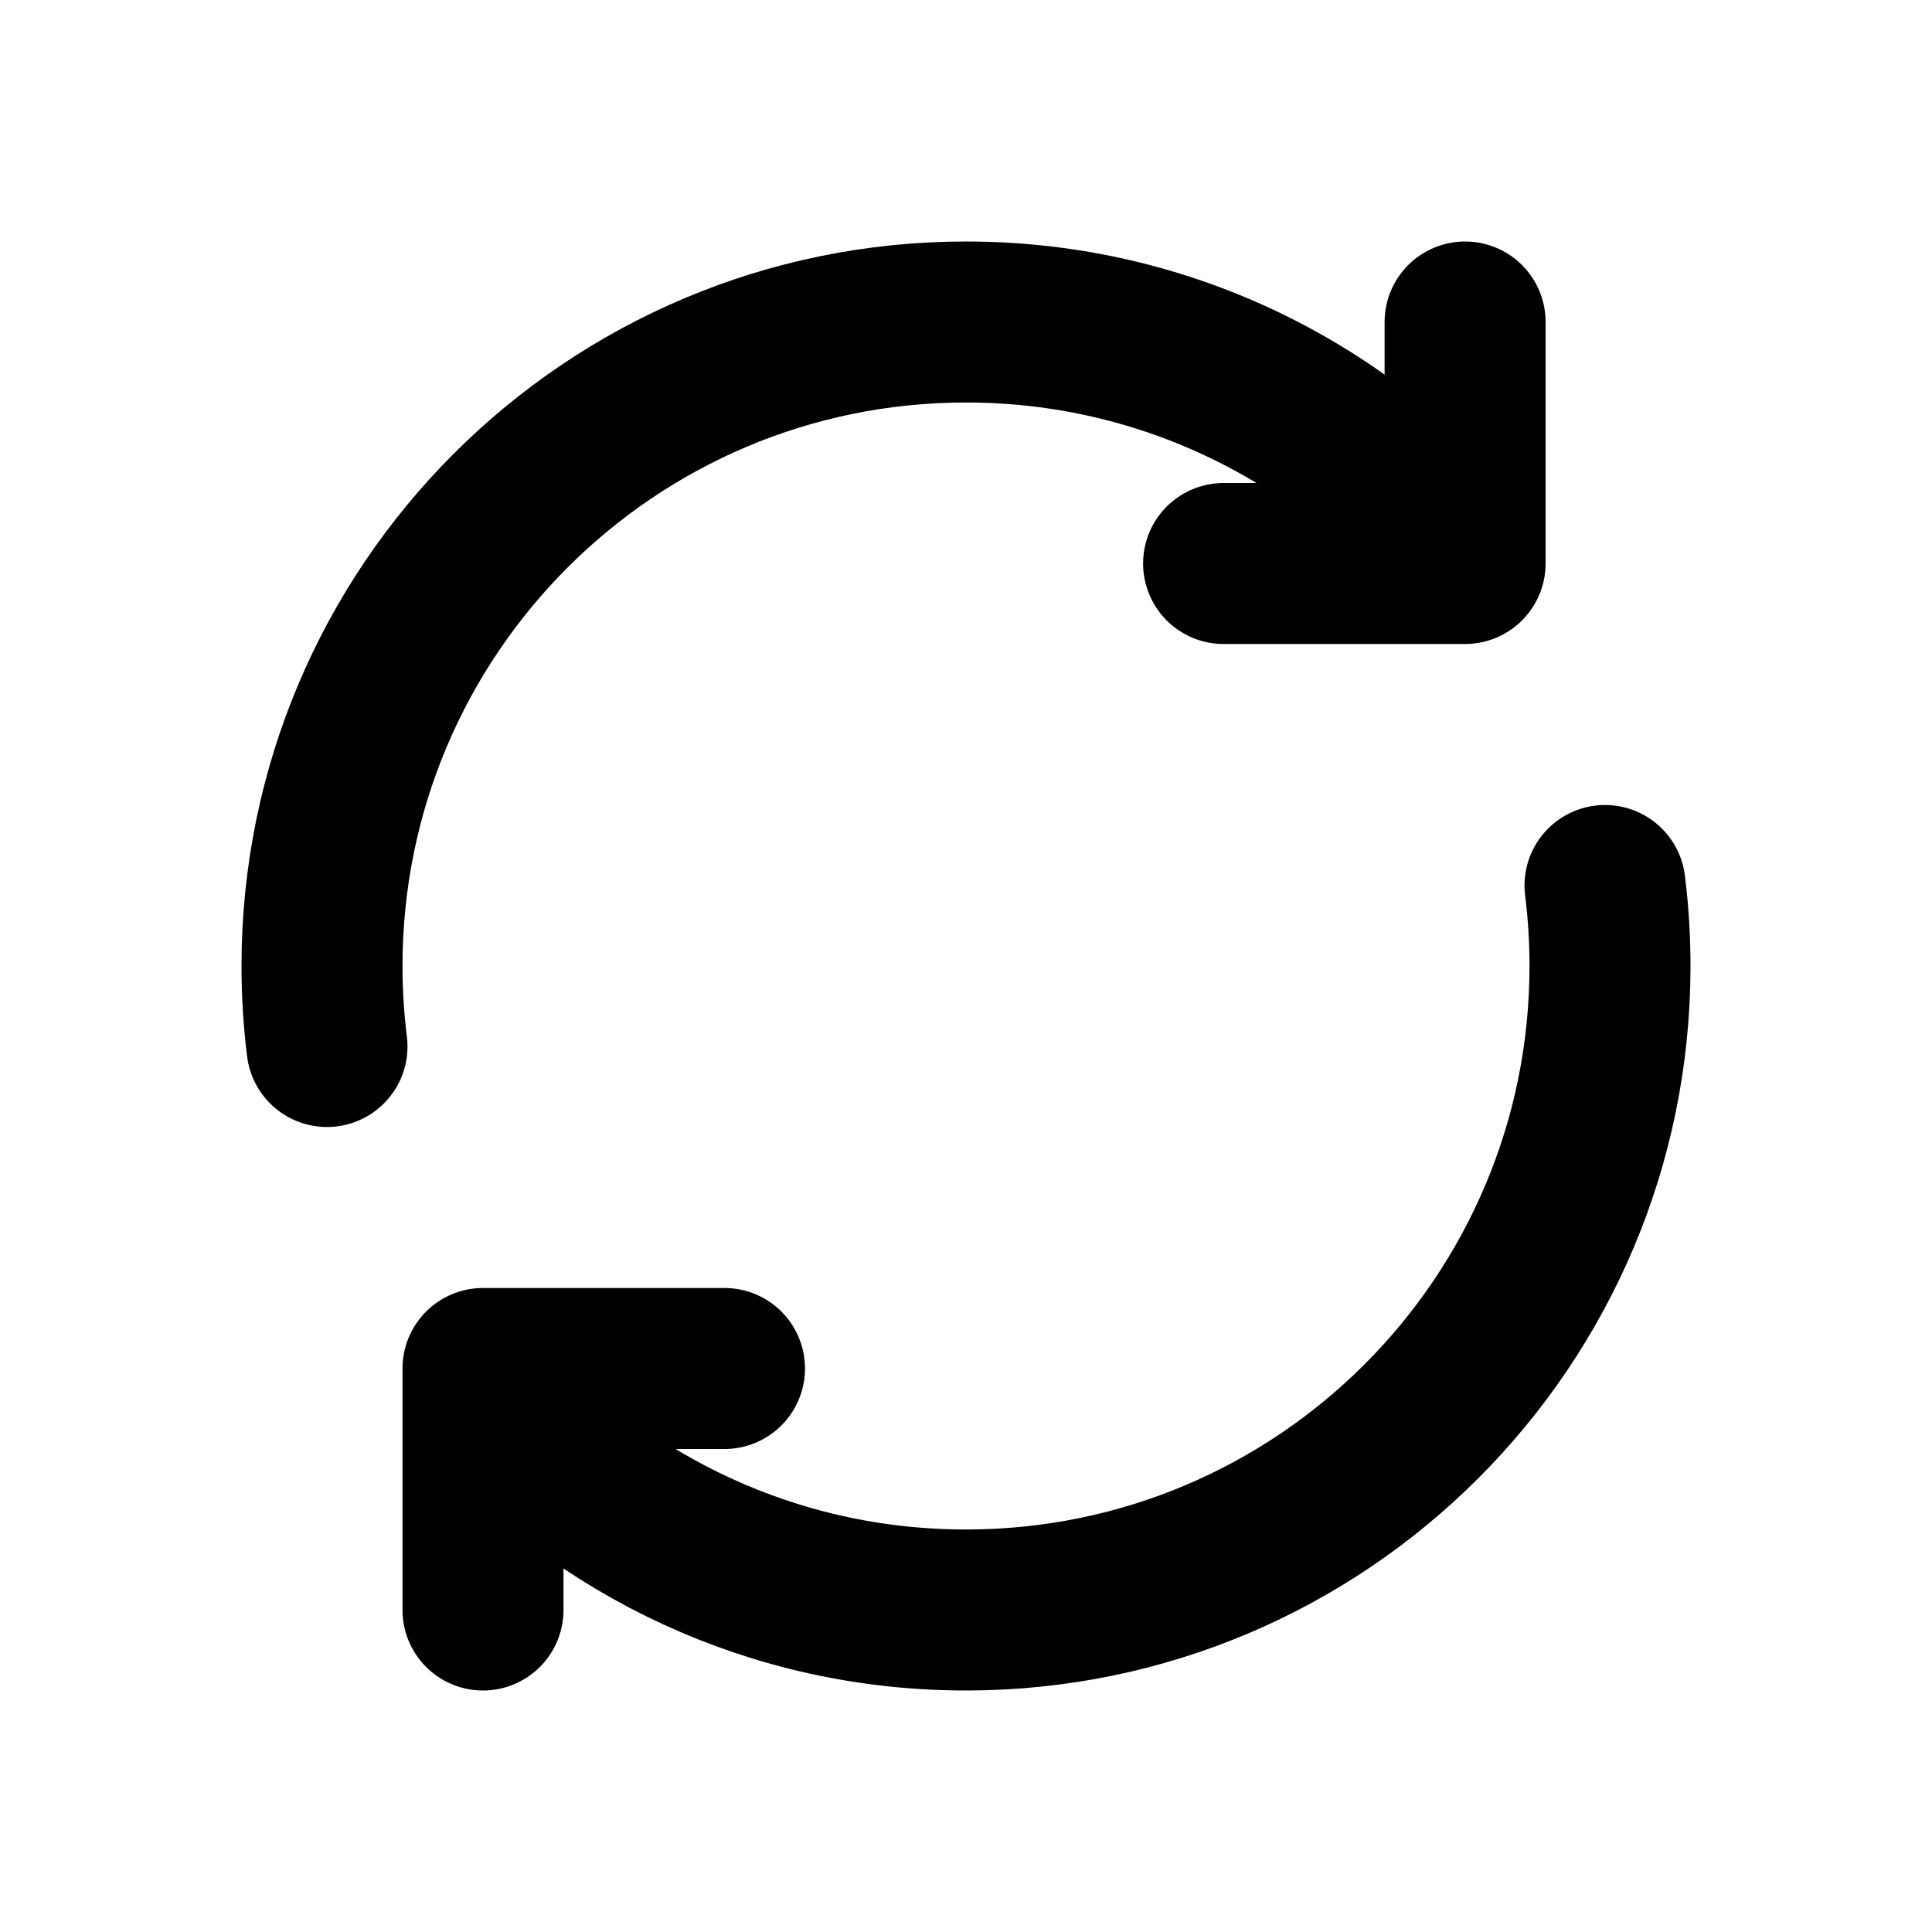
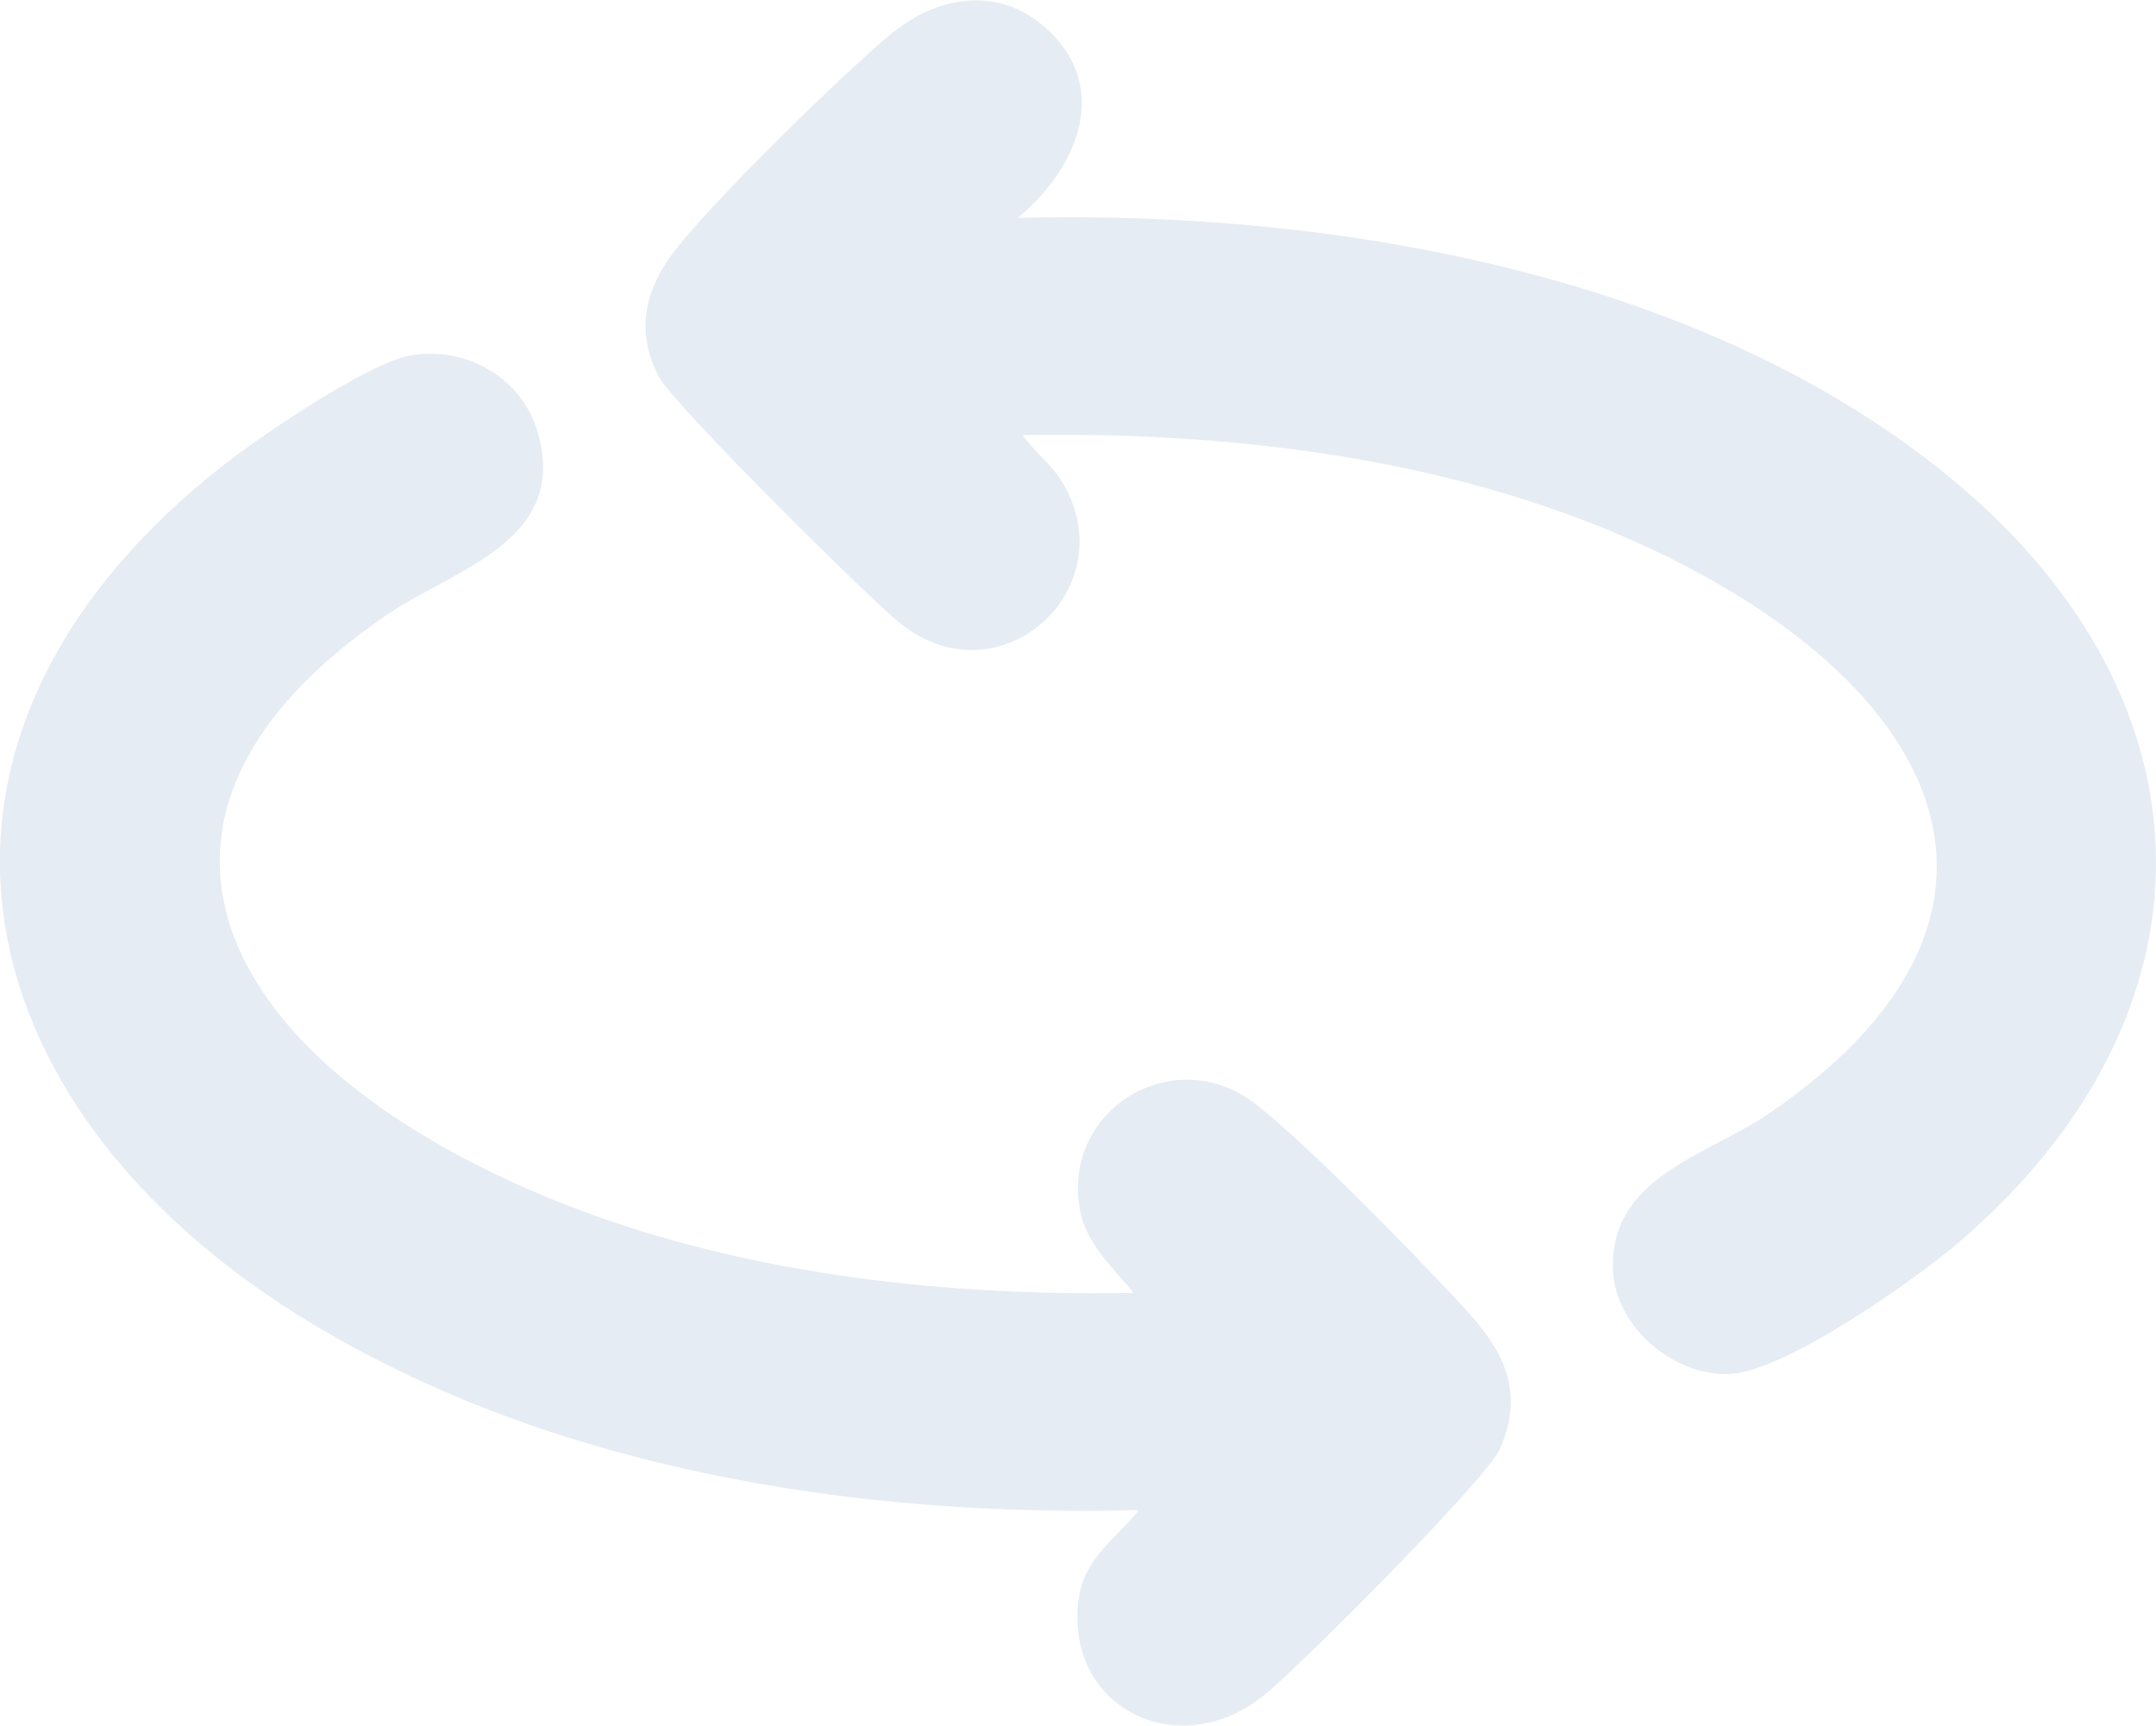
- <svg xmlns="http://www.w3.org/2000/svg" width="800px" height="800px" viewBox="0 0 24 24" fill="none">
-   <path d="M4.062 13C4.021 12.672 4 12.339 4 12C4 7.582 7.582 4 12 4C14.501 4 16.733 5.147 18.2 6.944M19.938 11C19.979 11.328 20 11.661 20 12C20 16.418 16.418 20 12 20C9.611 20 7.466 18.953 6 17.292M9 17H6V17.292M18.2 4V6.944M18.2 6.944V7L15.2 7M6 20V17.292" stroke="#000000" stroke-width="2" stroke-linecap="round" stroke-linejoin="round" />
+ <svg xmlns="http://www.w3.org/2000/svg" id="Layer_1" data-name="Layer 1" viewBox="0 0 320.43 256.42">
+   <defs>
+     <style>
+       .cls-1 {
+         fill: #e6ecf4;
+       }
+     </style>
+   </defs>
+   <path class="cls-1" d="M156.24,4.91c8.91,8.96,3.33,20.63-4.98,27.47,46.87-1.21,102.17,8.33,139.1,39.03,39.81,33.1,40.12,79.49.75,113.21-6.61,5.66-25.53,18.93-33.75,19.52s-17.28-6.74-17.63-15.41c-.56-13.86,14.07-17.04,23.2-23.28,39.63-27.09,28.51-58.47-8.92-79.45-30.34-17.01-67.59-21.95-102.02-21.35,1.75,2.53,4.41,4.44,5.98,7.13,9.25,15.85-9.36,32.47-23.99,20.99-4.84-3.8-33.82-32.62-36.02-36.73-3.35-6.26-2.34-12.29,1.65-17.89,5.03-7.05,25.76-27.31,32.86-33.14s16.58-7.3,23.74-.1Z" />
+   <path class="cls-1" d="M168.51,192.13c-2.96-3.6-6.9-7.11-7.92-11.95-3.16-15.12,13.8-25.56,25.93-16.19,7.85,6.06,23.98,22.65,31.12,30.38,5.9,6.39,9.04,12.41,5.24,21.01-1.94,4.4-30.2,32.77-35.27,36.73-12.81,10-29.46,1.47-27.29-14.54.83-6.12,5.46-8.79,8.93-13.18-42.04,1.08-87.42-6.03-123.69-28.2-52.67-32.19-63.61-87.21-11.99-127.36,5.4-4.2,21.26-14.96,27.47-16.02,8.22-1.41,16.59,3.33,18.9,11.49,4.57,16.13-12.27,20.15-22.38,27.02-39.58,26.9-28.51,58.64,8.92,79.45,30.46,16.94,67.51,21.98,102.02,21.35Z" />
</svg>
